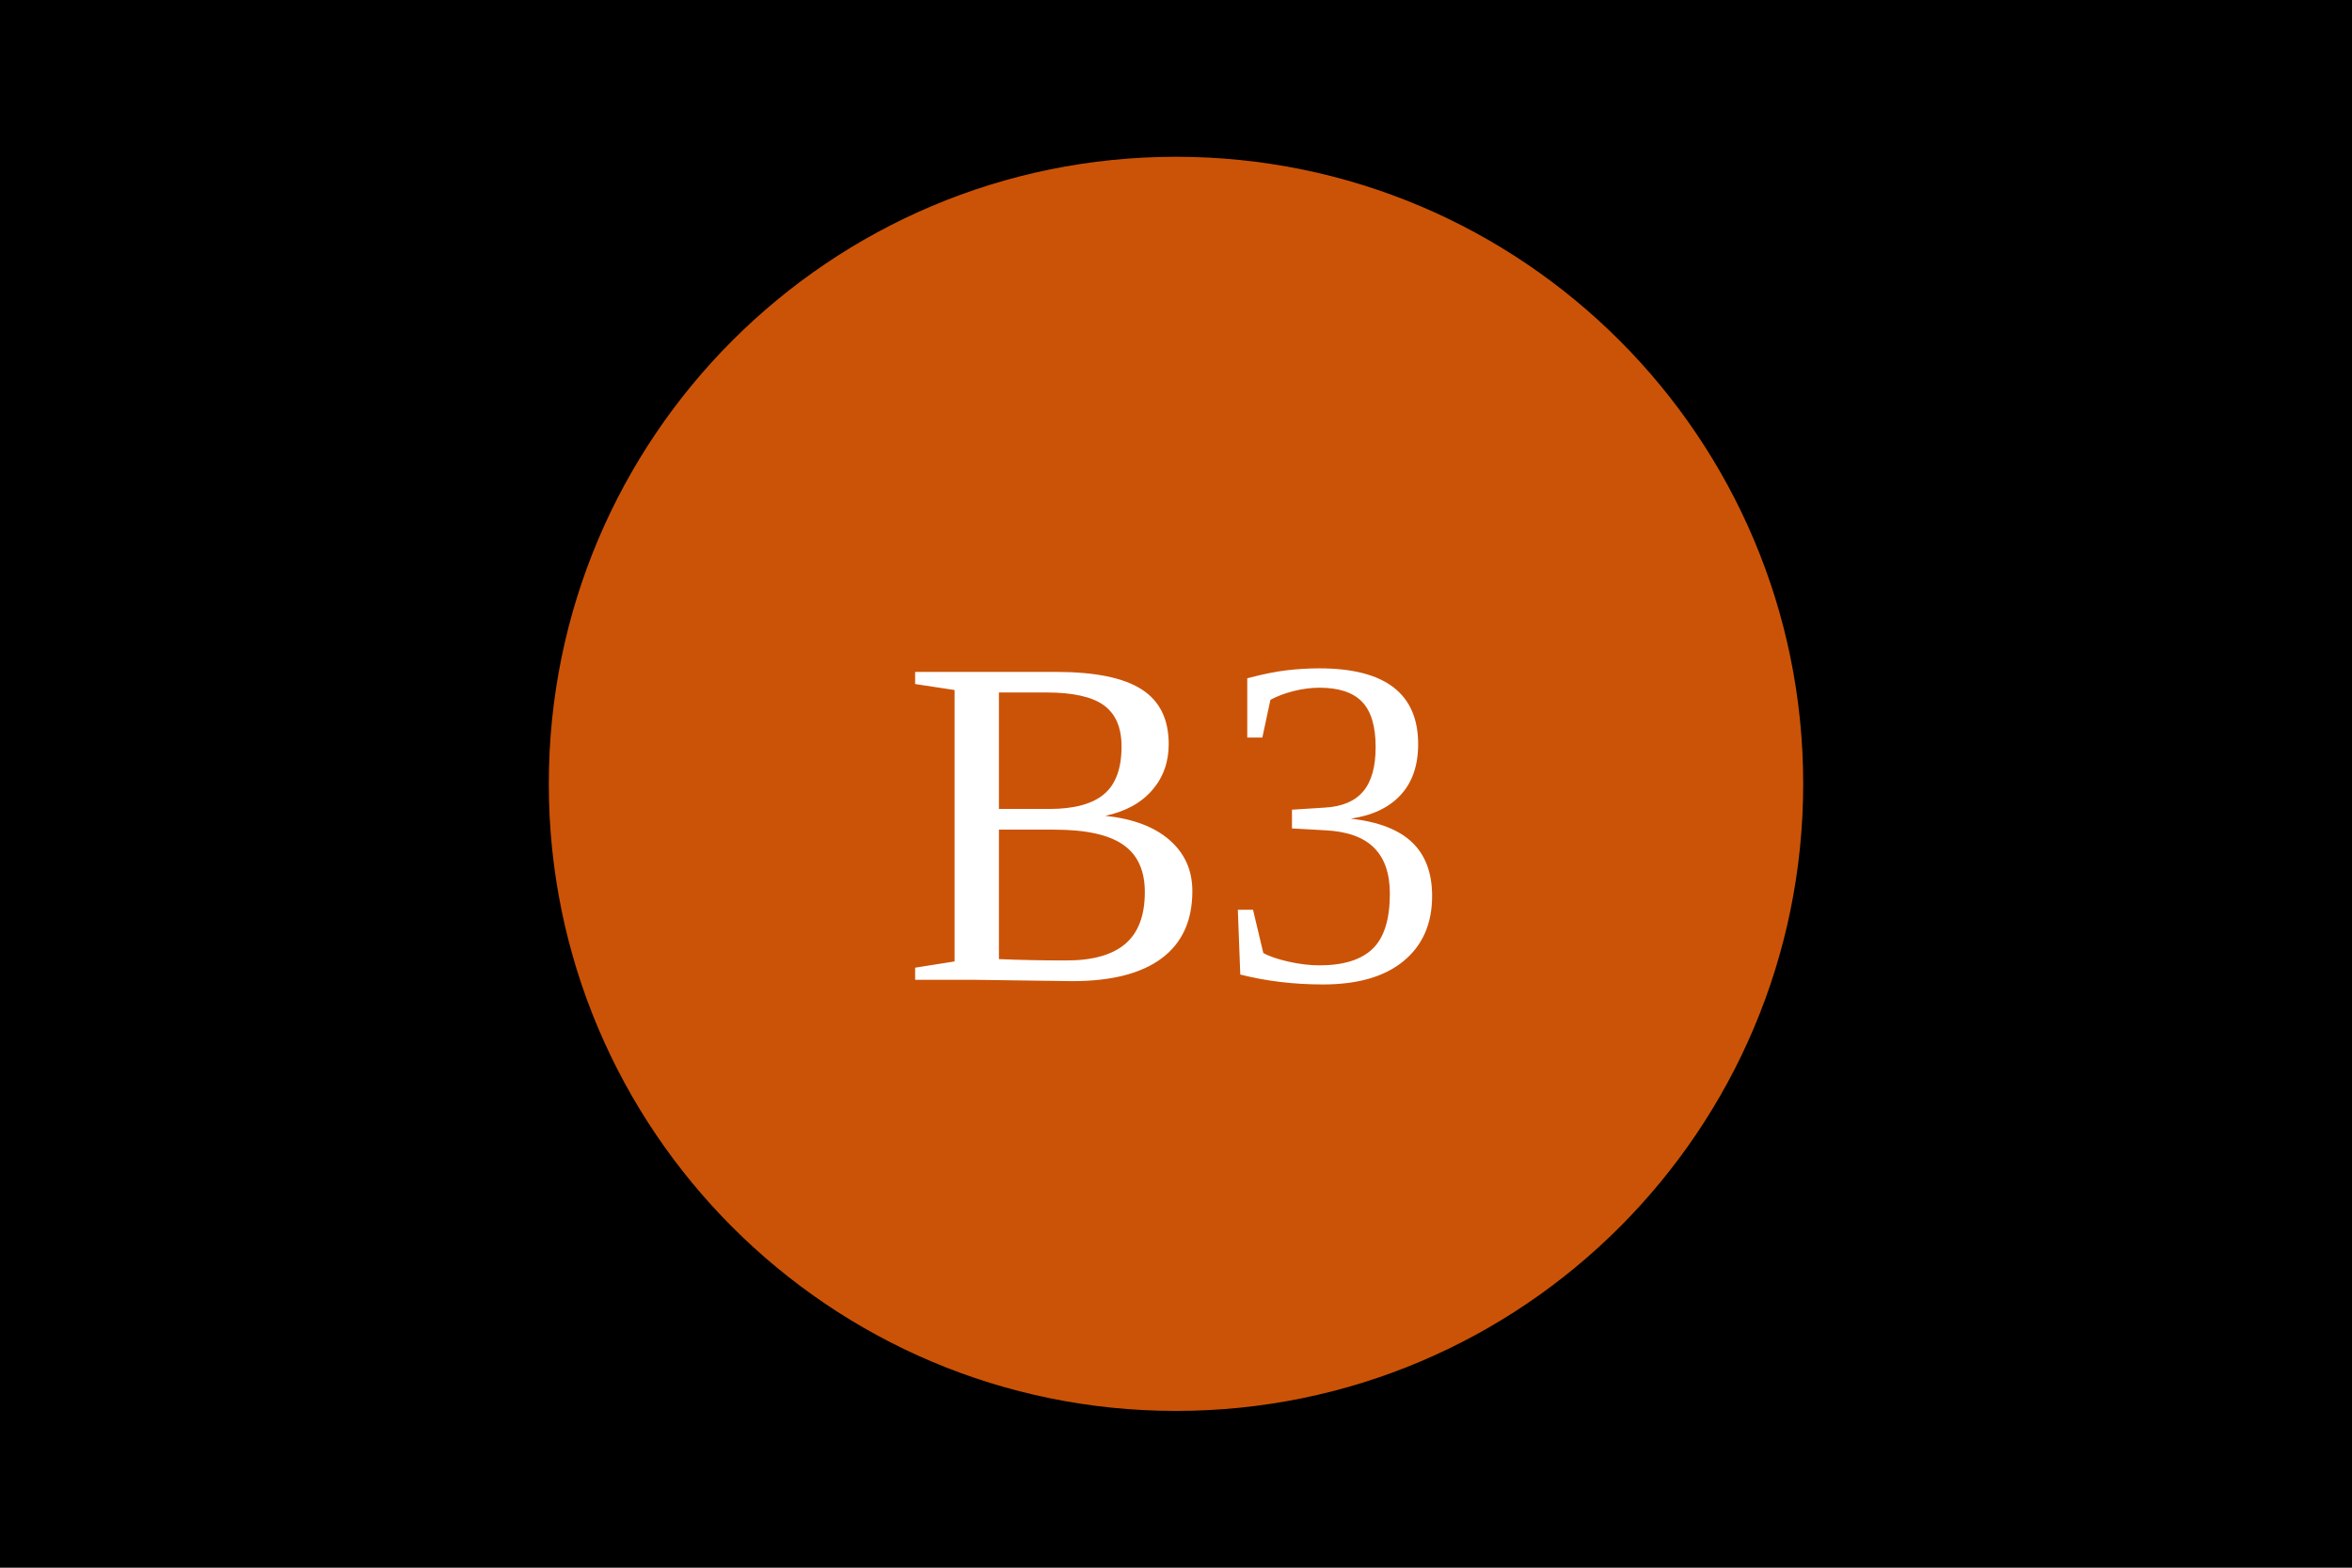
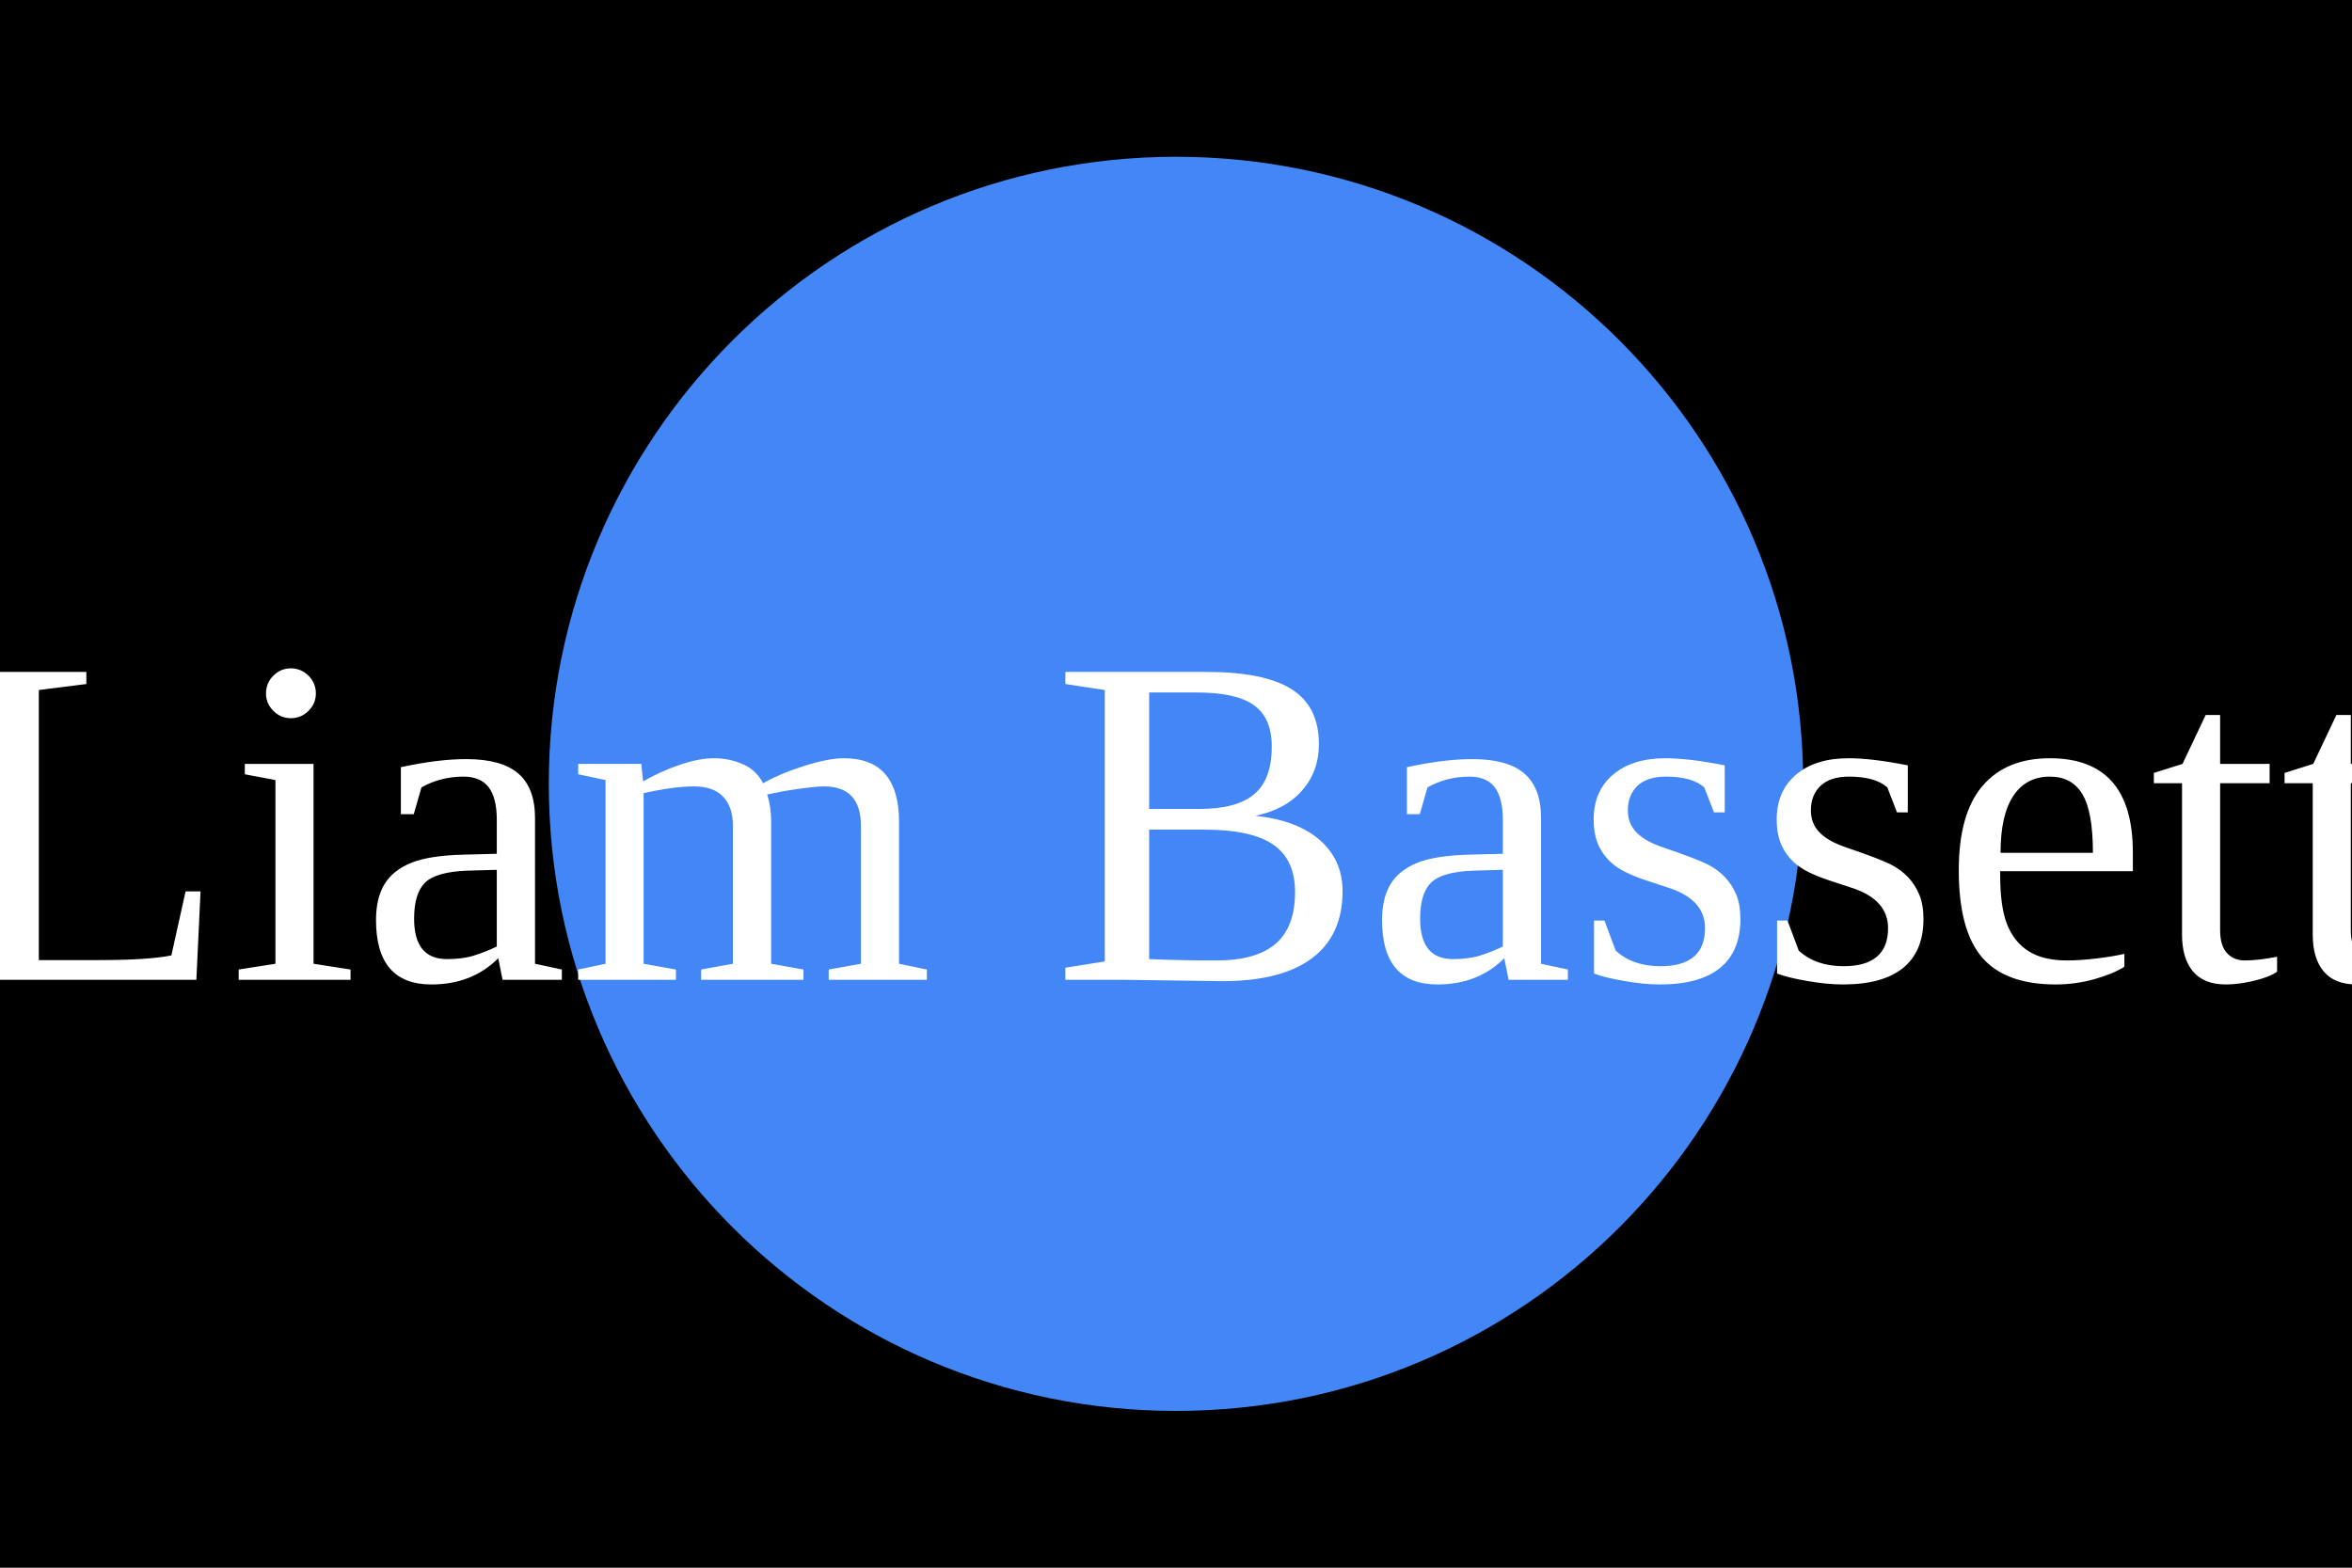
<svg xmlns="http://www.w3.org/2000/svg" version="1.1" baseProfile="full" width="300" height="200">
  <rect width="100%" height="100%" fill="black" />
-   <circle cx="150" cy="100" r="80" fill="#cb5307" />
-   <text x="150" y="125" font-size="60" text-anchor="middle" fill="white">B3</text>
+   <circle cx="150" cy="100" r="80" fill="#4287f5" />
+   <text x="150" y="125" font-size="60" text-anchor="middle" fill="white">Liam Bassett</text>
</svg>
